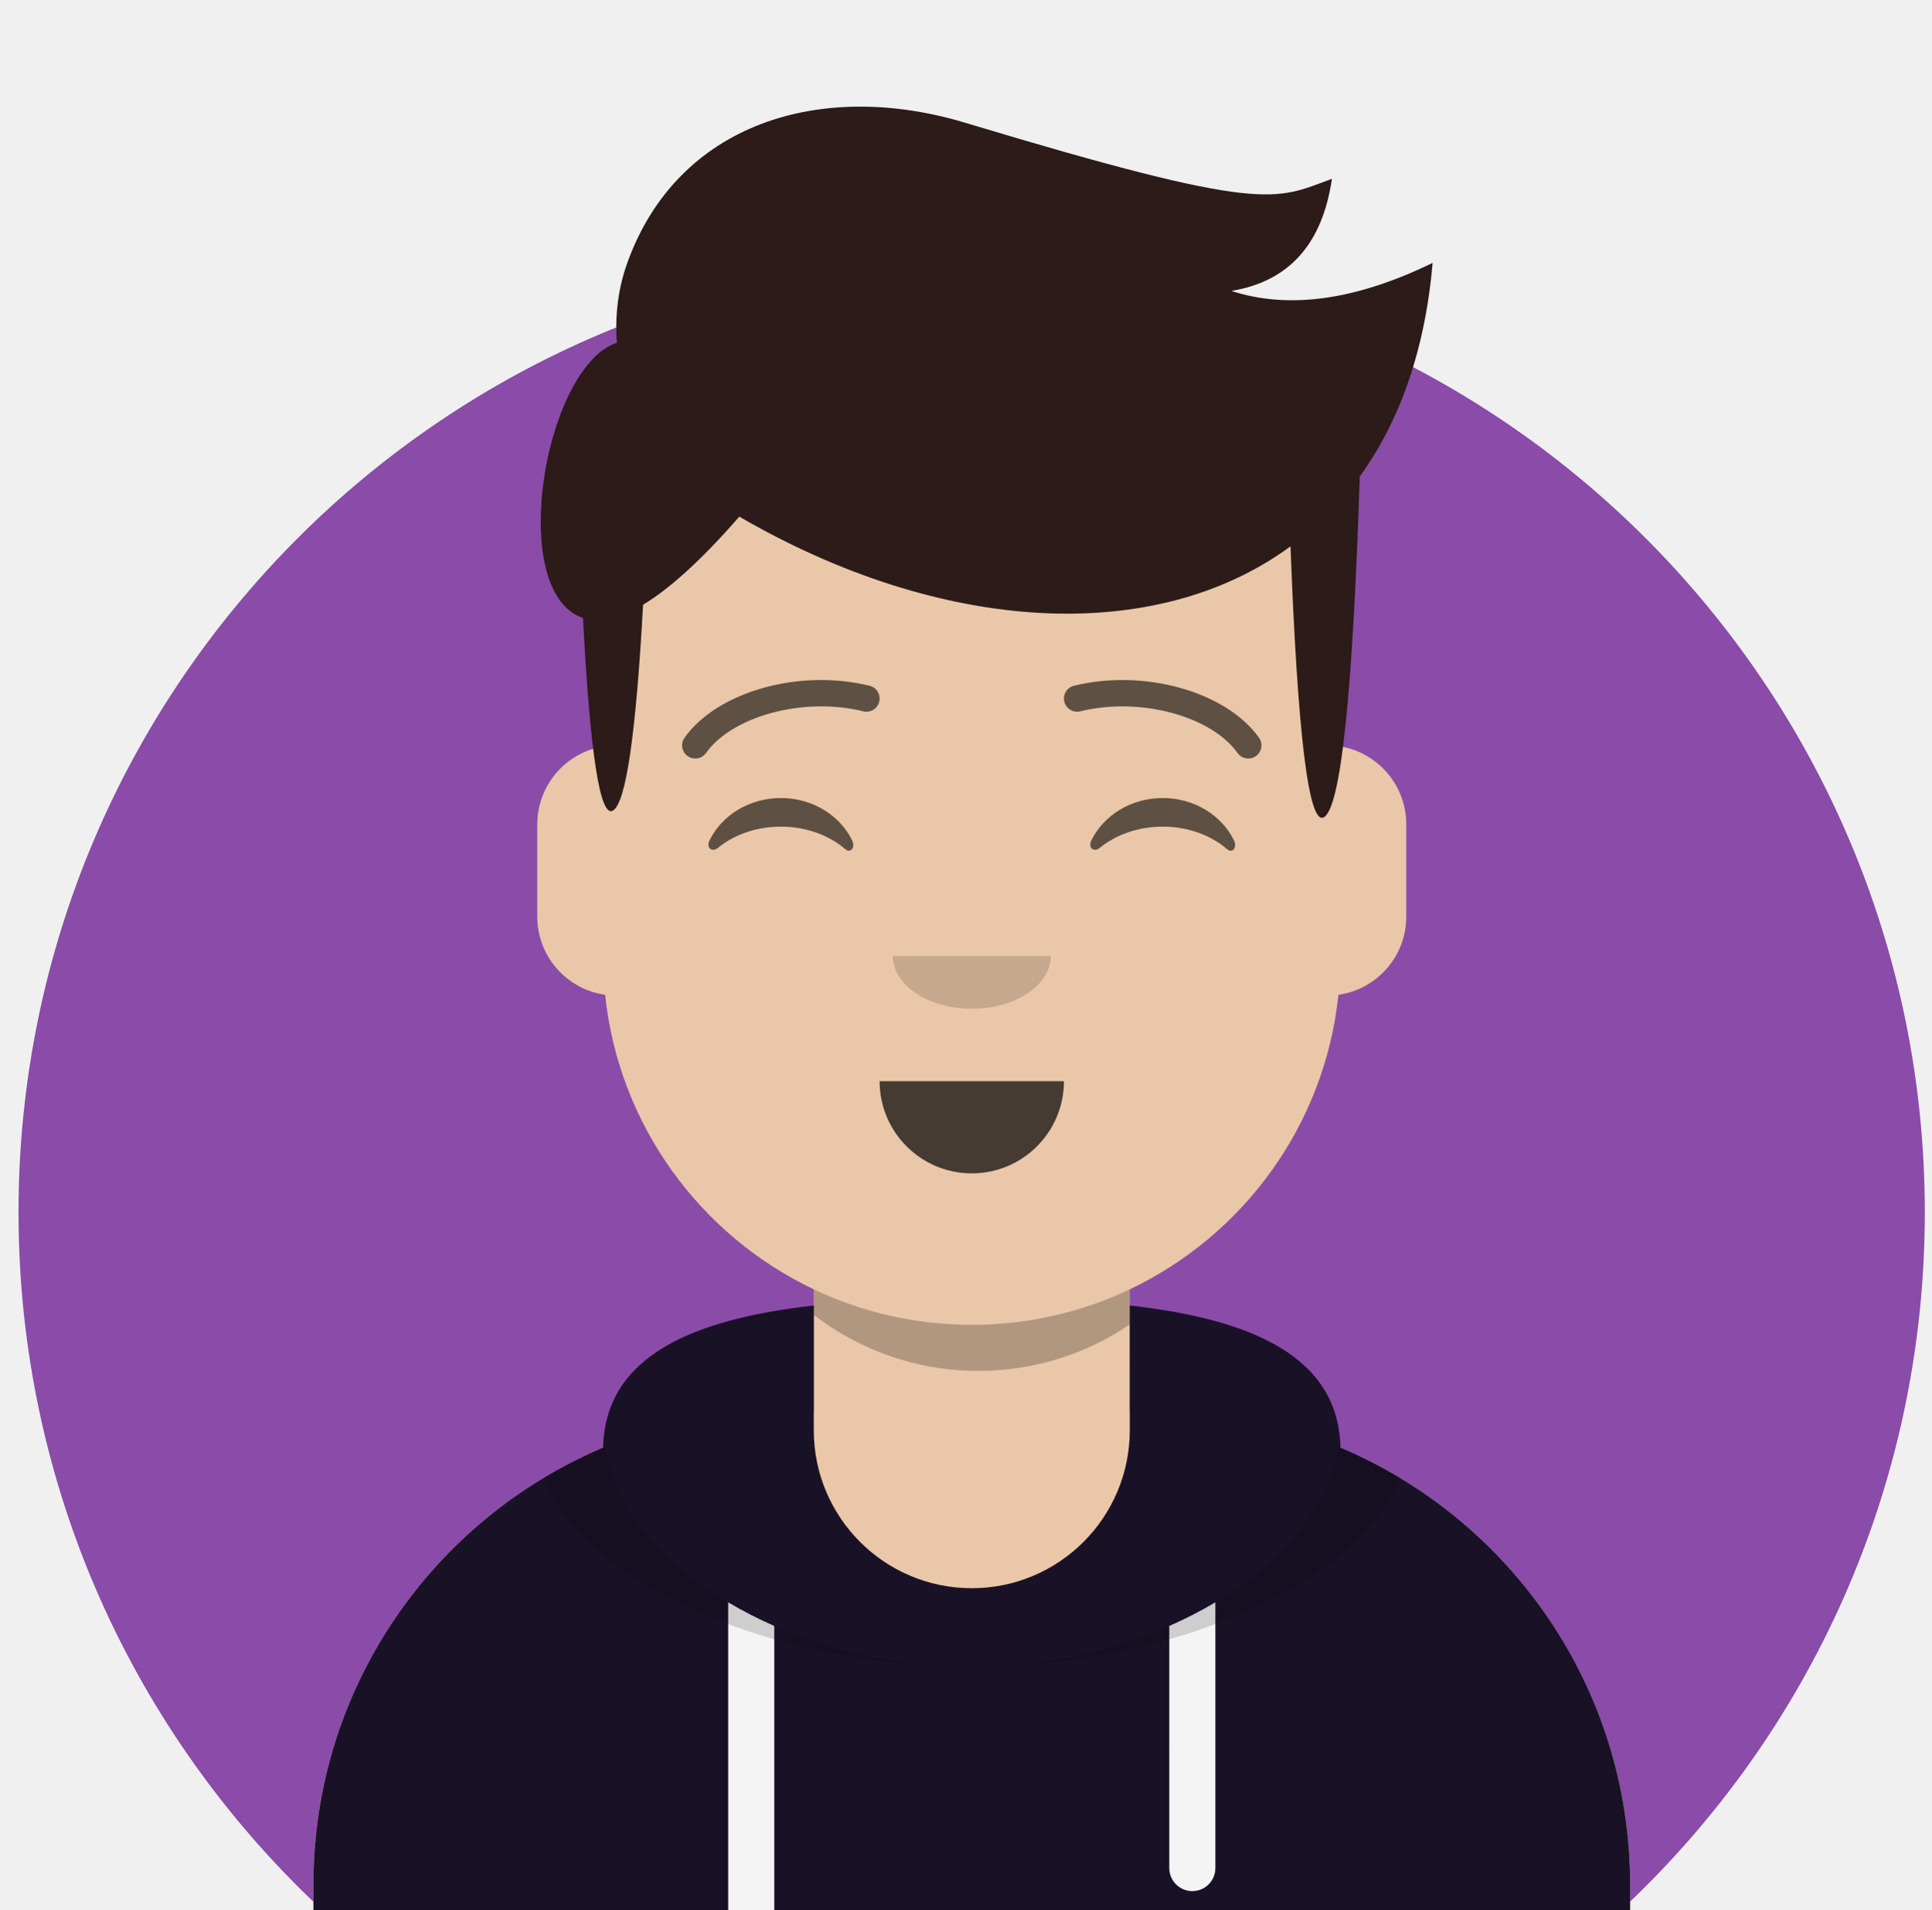
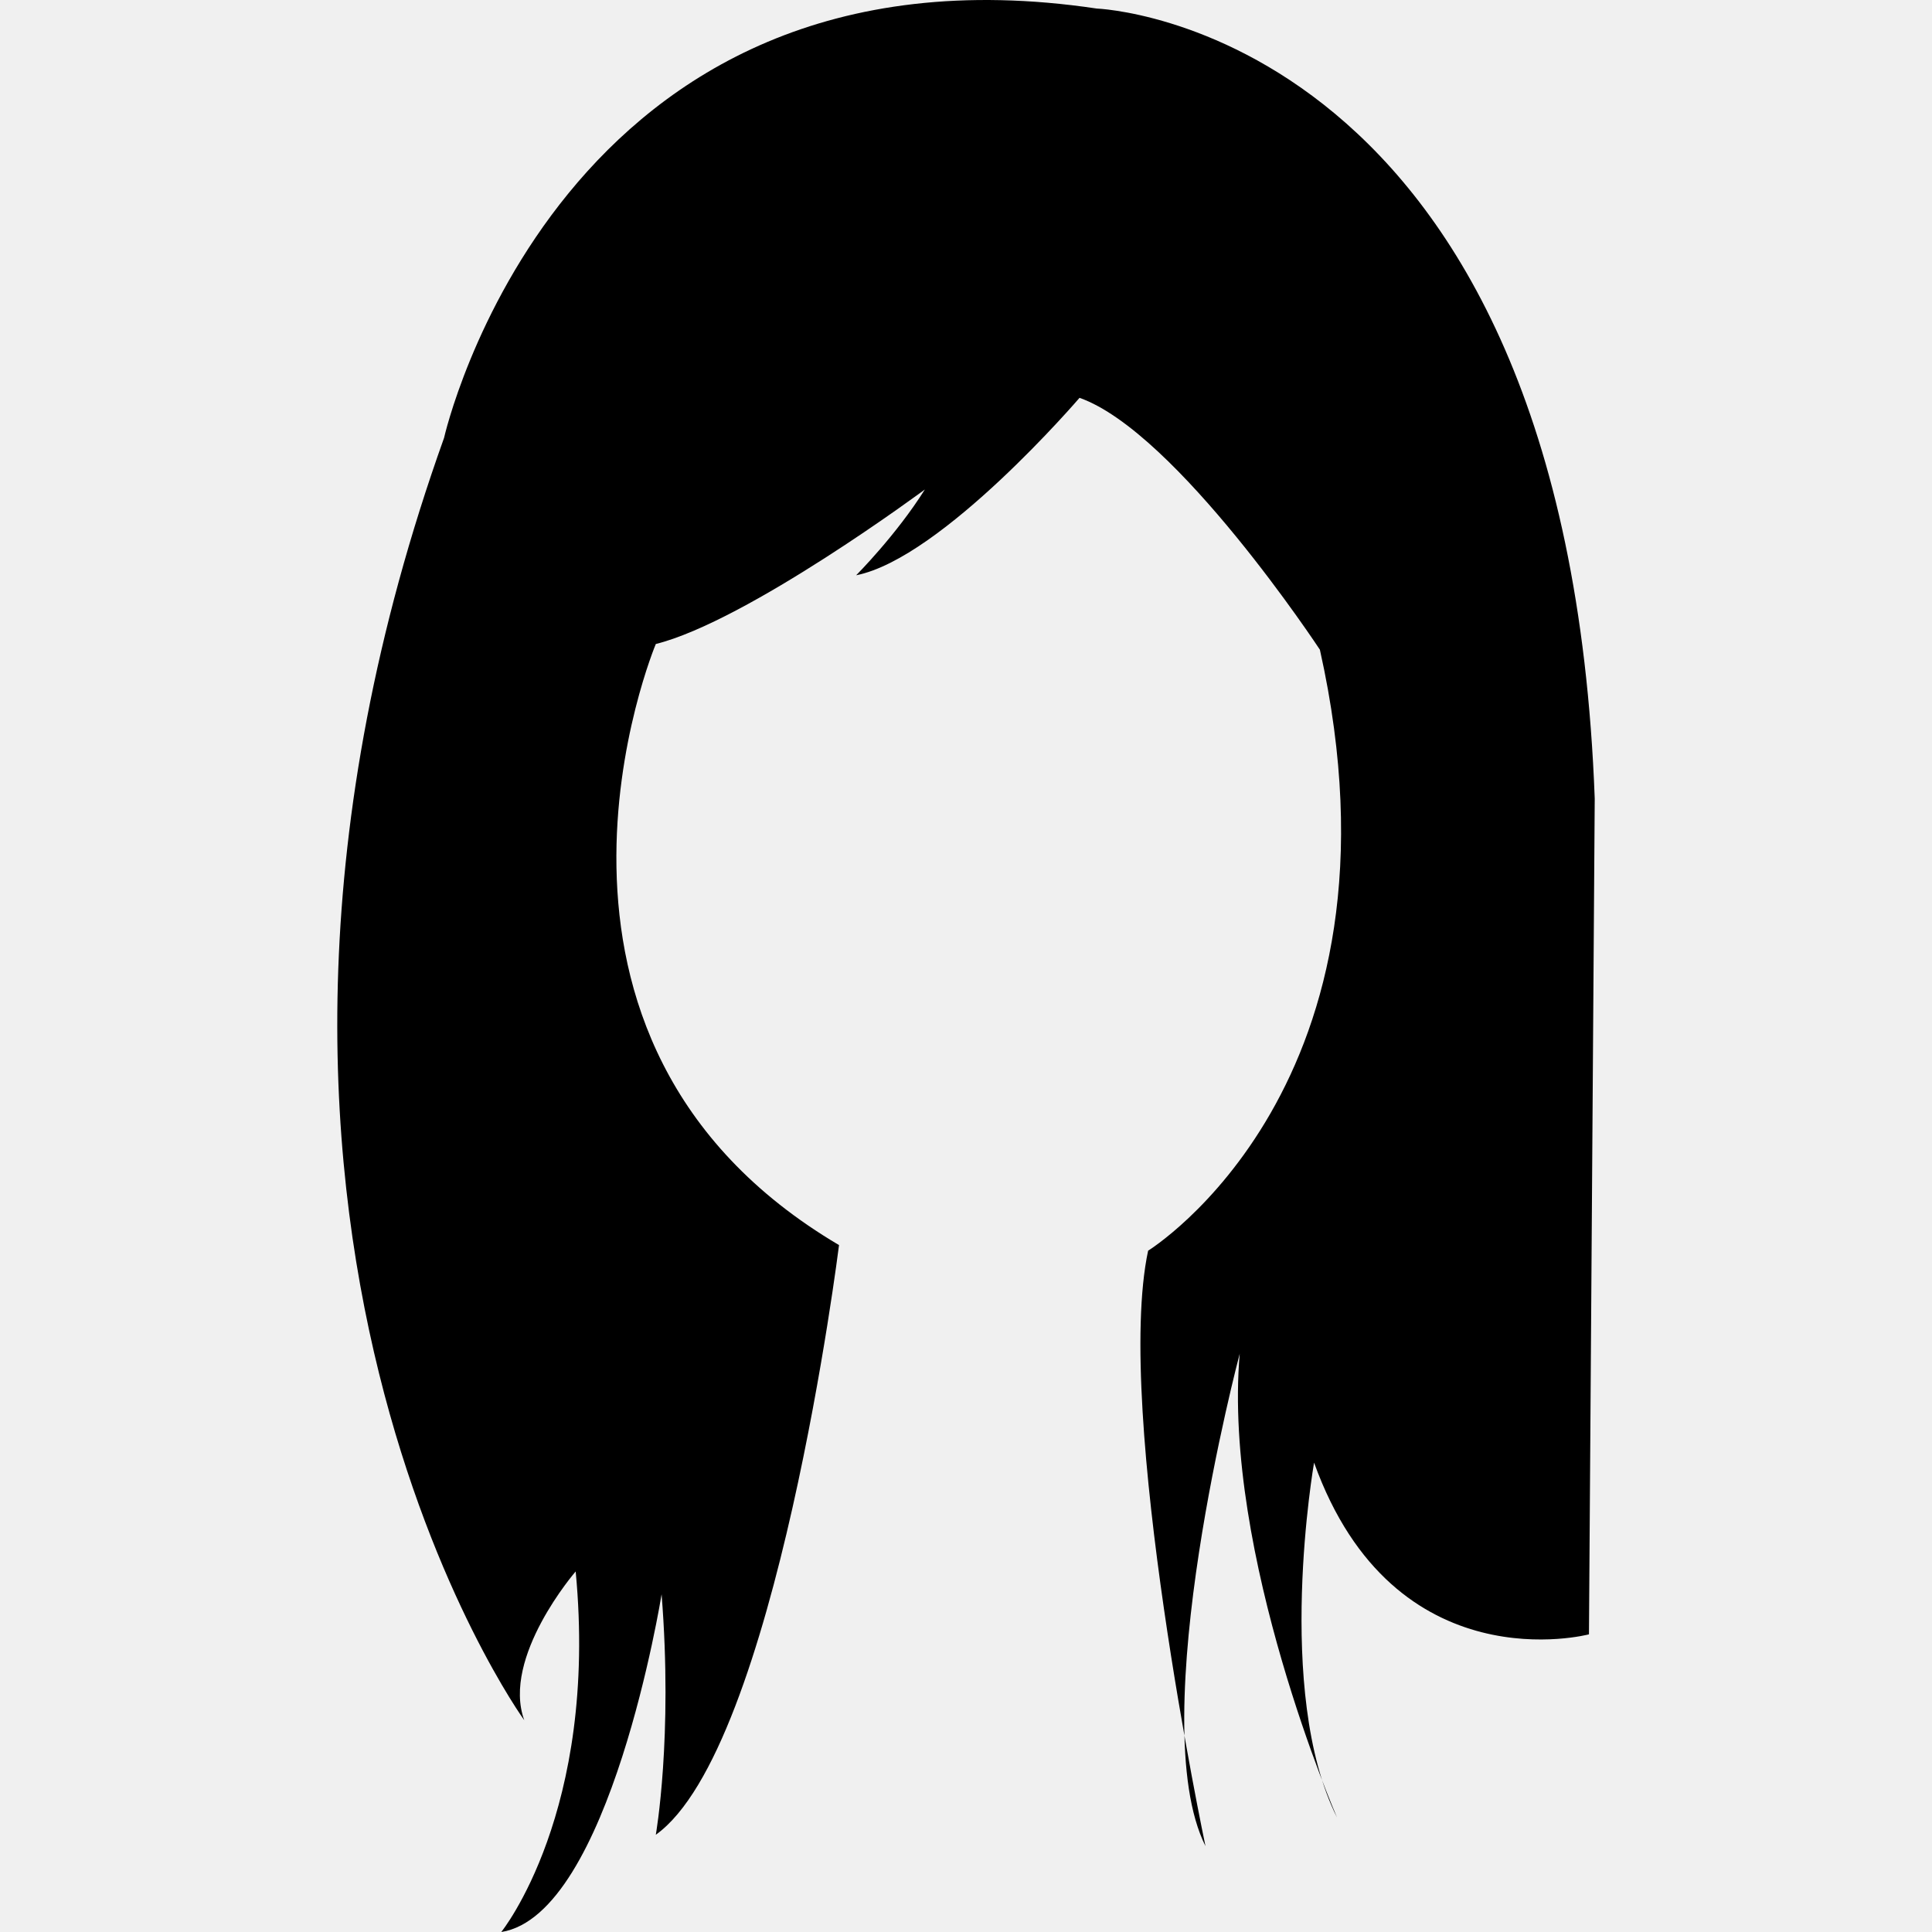
- <svg xmlns="http://www.w3.org/2000/svg" viewBox="42.463 -67.374 293.348 289.95" width="293.348" height="289.95">
-   <path d="M 334.838 116.731 C 334.838 158.319 317.303 195.811 289.224 222.218 C 288.758 221.657 288.282 221.119 287.799 220.603 C 285.589 218.241 283.001 216.034 280.28 214.888 C 277.67 213.789 277.384 213.98 271.858 213.685 C 256.571 212.87 186.722 213.242 163.578 213.685 C 150.28 213.94 144.822 213.668 136.508 214.888 C 128.895 216.006 119.629 219.938 115.453 220.302 C 113.279 220.492 113.165 219.823 111.242 219.701 C 108.271 219.513 102.563 218.867 98.61 219.701 C 96.055 220.239 93.343 221.087 91 222.321 C 62.856 195.908 45.276 158.373 45.276 116.731 C 45.276 36.771 110.097 -28.05 190.057 -28.05 C 270.017 -28.05 334.838 36.771 334.838 116.731 Z" style="fill: rgb(138, 76, 168); fill-rule: nonzero;" />
-   <g id="g-1" stroke="none" stroke-width="1" fill="none" fill-rule="evenodd" transform="matrix(1, 0, 0, 1, 50.07361, -52.17977)">
-     <path d="M140,36 C170.928,36 196,61.072 196,92 L196.001,98.166 C201.676,99.119 206,104.054 206,110 L206,124 C206,130.052 201.519,135.058 195.694,135.881 C193.628,155.686 181.238,172.422 164.001,180.61 L164,199 L168,199 C207.765,199 240,231.235 240,271 L240,280 L40,280 L40,271 C40,231.235 72.235,199 112,199 L116,199 L116,180.611 C98.763,172.422 86.372,155.687 84.305,135.881 C78.481,135.058 74,130.052 74,124 L74,110 C74,104.054 78.325,99.118 84,98.166 L84,92 C84,61.072 109.072,36 140,36 Z" id="path-3" fill="#eac7a8" />
-     <path d="M115.998,180.61 C123.273,184.066 131.411,186 140,186 C148.589,186 156.726,184.066 164,180.611 L164,185.946 C157.442,190.398 149.525,193 141,193 C131.589,193 122.919,189.829 115.999,184.498 Z" id="path-4" fill-opacity=".24" fill="#000" />
-     <g id="g-2" transform="translate(112, 122) scale(1 1)" fill="#000">
-       <g id="g-3" stroke="none" stroke-width="1" fill="none" fill-rule="evenodd">
-         <path d="M16,8 C16,12.418 21.373,16 28,16 L28,16 C34.627,16 40,12.418 40,8" id="g-2" fill-opacity=".16" fill="#000" />
-       </g>
-     </g>
-     <g id="g-4" transform="translate(8, 170) scale(1 1)">
-       <defs>
-         <path d="M156.001,13.071 C174.101,15.097 188,20.664 188,35.077 L187.995,34.645 C213.853,45.567 232,71.164 232,100.999 L232,110 L32,110 L32,100.999 C32,71.164 50.147,45.567 76.006,34.644 C76.281,20.551 90.082,15.076 108,13.071 L108,32 C108,45.255 118.745,56 132,56 C145.255,56 156,45.255 156,32 L156,32 Z" id="path-5" />
-       </defs>
-       <g id="g-5" stroke="none" stroke-width="1" fill="none" fill-rule="evenodd">
-         <mask id="mask-1" fill="#fff">
-           <path d="M156.001,13.071 C174.101,15.097 188,20.664 188,35.077 L187.995,34.645 C213.853,45.567 232,71.164 232,100.999 L232,110 L32,110 L32,100.999 C32,71.164 50.147,45.567 76.006,34.644 C76.281,20.551 90.082,15.076 108,13.071 L108,32 C108,45.255 118.745,56 132,56 C145.255,56 156,45.255 156,32 L156,32 Z" transform="matrix(1, 0, 0, 1, 0, 0)" />
-         </mask>
-         <path d="M156.001,13.071 C174.101,15.097 188,20.664 188,35.077 L187.995,34.645 C213.853,45.567 232,71.164 232,100.999 L232,110 L32,110 L32,100.999 C32,71.164 50.147,45.567 76.006,34.644 C76.281,20.551 90.082,15.076 108,13.071 L108,32 C108,45.255 118.745,56 132,56 C145.255,56 156,45.255 156,32 L156,32 Z" id="path-6" transform="matrix(1, 0, 0, 1, 0, 0)" fill="#191227" />
-         <path d="M102,61.739 L102,110 L95,110 L94.999,58.15 C97.203,59.46 99.546,60.661 102,61.739 Z M169.001,58.149 L169,98.5 C169,100.433 167.433,102 165.5,102 C163.567,102 162,100.433 162,98.5 L162.001,61.738 C164.455,60.66 166.798,59.459 169.001,58.149 Z" id="path-7" fill="#F4F4F4" mask="url(#mask-1)" />
-         <path d="M173.041,12.725 C188.091,15.571 198.5,21.243 198.5,32.308 C198.5,52.02 165.462,68 132,68 C98.538,68 65.5,52.02 65.5,32.308 C65.5,21.243 75.909,15.571 90.959,12.725 C81.875,16.075 76,21.706 76,31.077 C76,51.469 103.821,68 132,68 C160.179,68 188,51.469 188,31.077 C188,21.9 182.366,16.31 173.601,12.936 Z" id="path-8" fill-opacity=".16" fill="#000" mask="url(#mask-1)" />
-       </g>
-     </g>
-     <g id="g-6" transform="translate(86, 134) scale(1 1)" fill="#000">
-       <g id="g-7" stroke="none" stroke-width="1" fill="none" fill-rule="evenodd">
-         <path d="M40,15 C40,22.732 46.268,29 54,29 L54,29 C61.732,29 68,22.732 68,15" id="g-6" fill-opacity=".7" fill="#000" />
-       </g>
-     </g>
-     <g id="g-8" transform="translate(84, 90) scale(1 1)" fill="#000">
-       <g id="g-9" stroke="none" stroke-width="1" fill="none" fill-rule="evenodd">
-         <path d="M16.16,22.447 C18.007,18.649 22.164,16 26.998,16 C31.814,16 35.959,18.63 37.815,22.407 C38.367,23.529 37.582,24.447 36.791,23.767 C34.34,21.66 30.859,20.344 26.998,20.344 C23.257,20.344 19.874,21.579 17.438,23.572 C16.547,24.3 15.62,23.558 16.16,22.447 Z" id="path-9" fill-opacity=".6" fill="#000" />
-         <path d="M74.16,22.447 C76.007,18.649 80.164,16 84.998,16 C89.814,16 93.959,18.63 95.815,22.407 C96.367,23.529 95.582,24.447 94.791,23.767 C92.34,21.66 88.859,20.344 84.998,20.344 C81.257,20.344 77.874,21.579 75.438,23.572 C74.547,24.3 73.62,23.558 74.16,22.447 Z" id="path-9" fill-opacity=".6" fill="#000" />
-       </g>
-     </g>
-     <g id="g-10" transform="translate(84, 82) scale(1 1)" fill="#000">
-       <g id="g-11" stroke="none" stroke-width="1" fill="none" fill-rule="evenodd">
-         <g id="g-12" transform="translate(12, 6)" fill="#000" fill-opacity=".6" fill-rule="nonzero">
-           <path d="M3.63,11.159 C7.545,5.65 18.278,2.561 27.523,4.831 C28.596,5.095 29.679,4.439 29.942,3.366 C30.206,2.293 29.55,1.21 28.477,0.947 C17.74,-1.69 5.312,1.887 0.37,8.841 C-0.27,9.742 -0.059,10.99 0.841,11.63 C1.742,12.27 2.99,12.059 3.63,11.159 Z" id="path-10" />
-           <path d="M61.63,11.159 C65.545,5.65 76.278,2.561 85.523,4.831 C86.596,5.095 87.679,4.439 87.942,3.366 C88.206,2.293 87.55,1.21 86.477,0.947 C75.74,-1.69 63.312,1.887 58.37,8.841 C57.73,9.742 57.941,10.99 58.841,11.63 C59.742,12.27 60.99,12.059 61.63,11.159 Z" id="path-10" transform="translate(73.00015, 6.039198) scale(-1, 1) translate(-73.00015, -6.039198)" />
-         </g>
-       </g>
-     </g>
-     <g id="g-13" transform="translate(57, 72) scale(1 1)" fill="#000">
-       <g id="g-14" stroke="none" stroke-width="1" fill="none" fill-rule="evenodd" fill-opacity="0" />
-     </g>
-     <g id="g-15" transform="translate(7, 0) scale(1 1)">
-       <g id="Hairstyle/Quiff" stroke="none" stroke-width="1" fill="none" fill-rule="evenodd">
-         <path d="M132.007,3.449 C177.879,17.281 178.971,15.153 187.709,11.961 C186.253,21.891 181.156,27.565 172.418,28.984 C181.156,31.821 191.35,30.403 203,24.728 C201.856,38.098 197.922,48.888 191.933,57.168 C190.874,90.131 189.063,107.377 186.5,108.906 C184.198,110.279 182.504,96.569 181.416,67.776 C160.701,82.971 128.319,81.033 97.691,63.265 C92.076,69.695 87.202,74.155 83.07,76.644 C81.99,96.312 80.466,106.733 78.5,107.906 C76.542,109.075 75.023,99.323 73.943,78.653 L74.167,78.724 C63.308,75.51 67.011,46.543 76.304,38.484 C77.12,37.776 78.047,37.231 79.084,36.847 C78.78,32.56 79.31,28.521 80.673,24.728 C88.318,3.449 110.141,-3.143 132.007,3.449 Z" id="Combined-Shape" fill="#2c1b18" />
-       </g>
-     </g>
-     <g id="g-16" transform="translate(70, 85) scale(1 1)">
-       <g id="g-17" stroke="none" stroke-width="1" fill="none" fill-rule="evenodd" fill-opacity="0" />
+ <svg xmlns="http://www.w3.org/2000/svg" version="1.1" id="Capa_1" x="0px" y="0px" width="214.369px" height="214.37px" viewBox="0 0 214.369 214.37" style="enable-background:new 0 0 214.369 214.37;" xml:space="preserve">
+   <g>
+     <g>
+       <path d="M58.171,190.872c0,0-40.018-55.26-8.899-142.286c0,0,12.702-56.522,72.415-47.638c0,0,52.087,1.909,55.26,87.657    l-0.64,92.737c0,0-21.599,5.724-30.501-19.053c0,0-4.445,25.41,2.546,39.372c0,0-12.708-29.222-10.797-51.453    c0,0-10.79,40.657-3.799,54.632c0,0-10.176-48.269-6.363-66.067c0,0,29.849-18.413,19.059-66.685c0,0-15.887-24.137-26.67-27.946    c0,0-15.245,17.795-24.786,19.689c0,0,4.445-4.451,7.626-9.52c0,0-19.686,14.602-29.855,17.147c0,0-18.42,43.823,20.329,66.694    c0,0-6.991,55.904-20.329,65.428c0,0,1.909-10.802,0.642-26.682c0,0-5.717,35.572-17.79,37.473c0,0,10.793-13.336,8.257-40.006    C63.889,174.345,55.625,183.88,58.171,190.872z" />
    </g>
  </g>
+   <g>
+ </g>
+   <g>
+ </g>
+   <g>
+ </g>
+   <g>
+ </g>
+   <g>
+ </g>
+   <g>
+ </g>
+   <g>
+ </g>
+   <g>
+ </g>
+   <g>
+ </g>
+   <g>
+ </g>
+   <g>
+ </g>
+   <g>
+ </g>
+   <g>
+ </g>
+   <g>
+ </g>
+   <g>
+ </g>
</svg>
